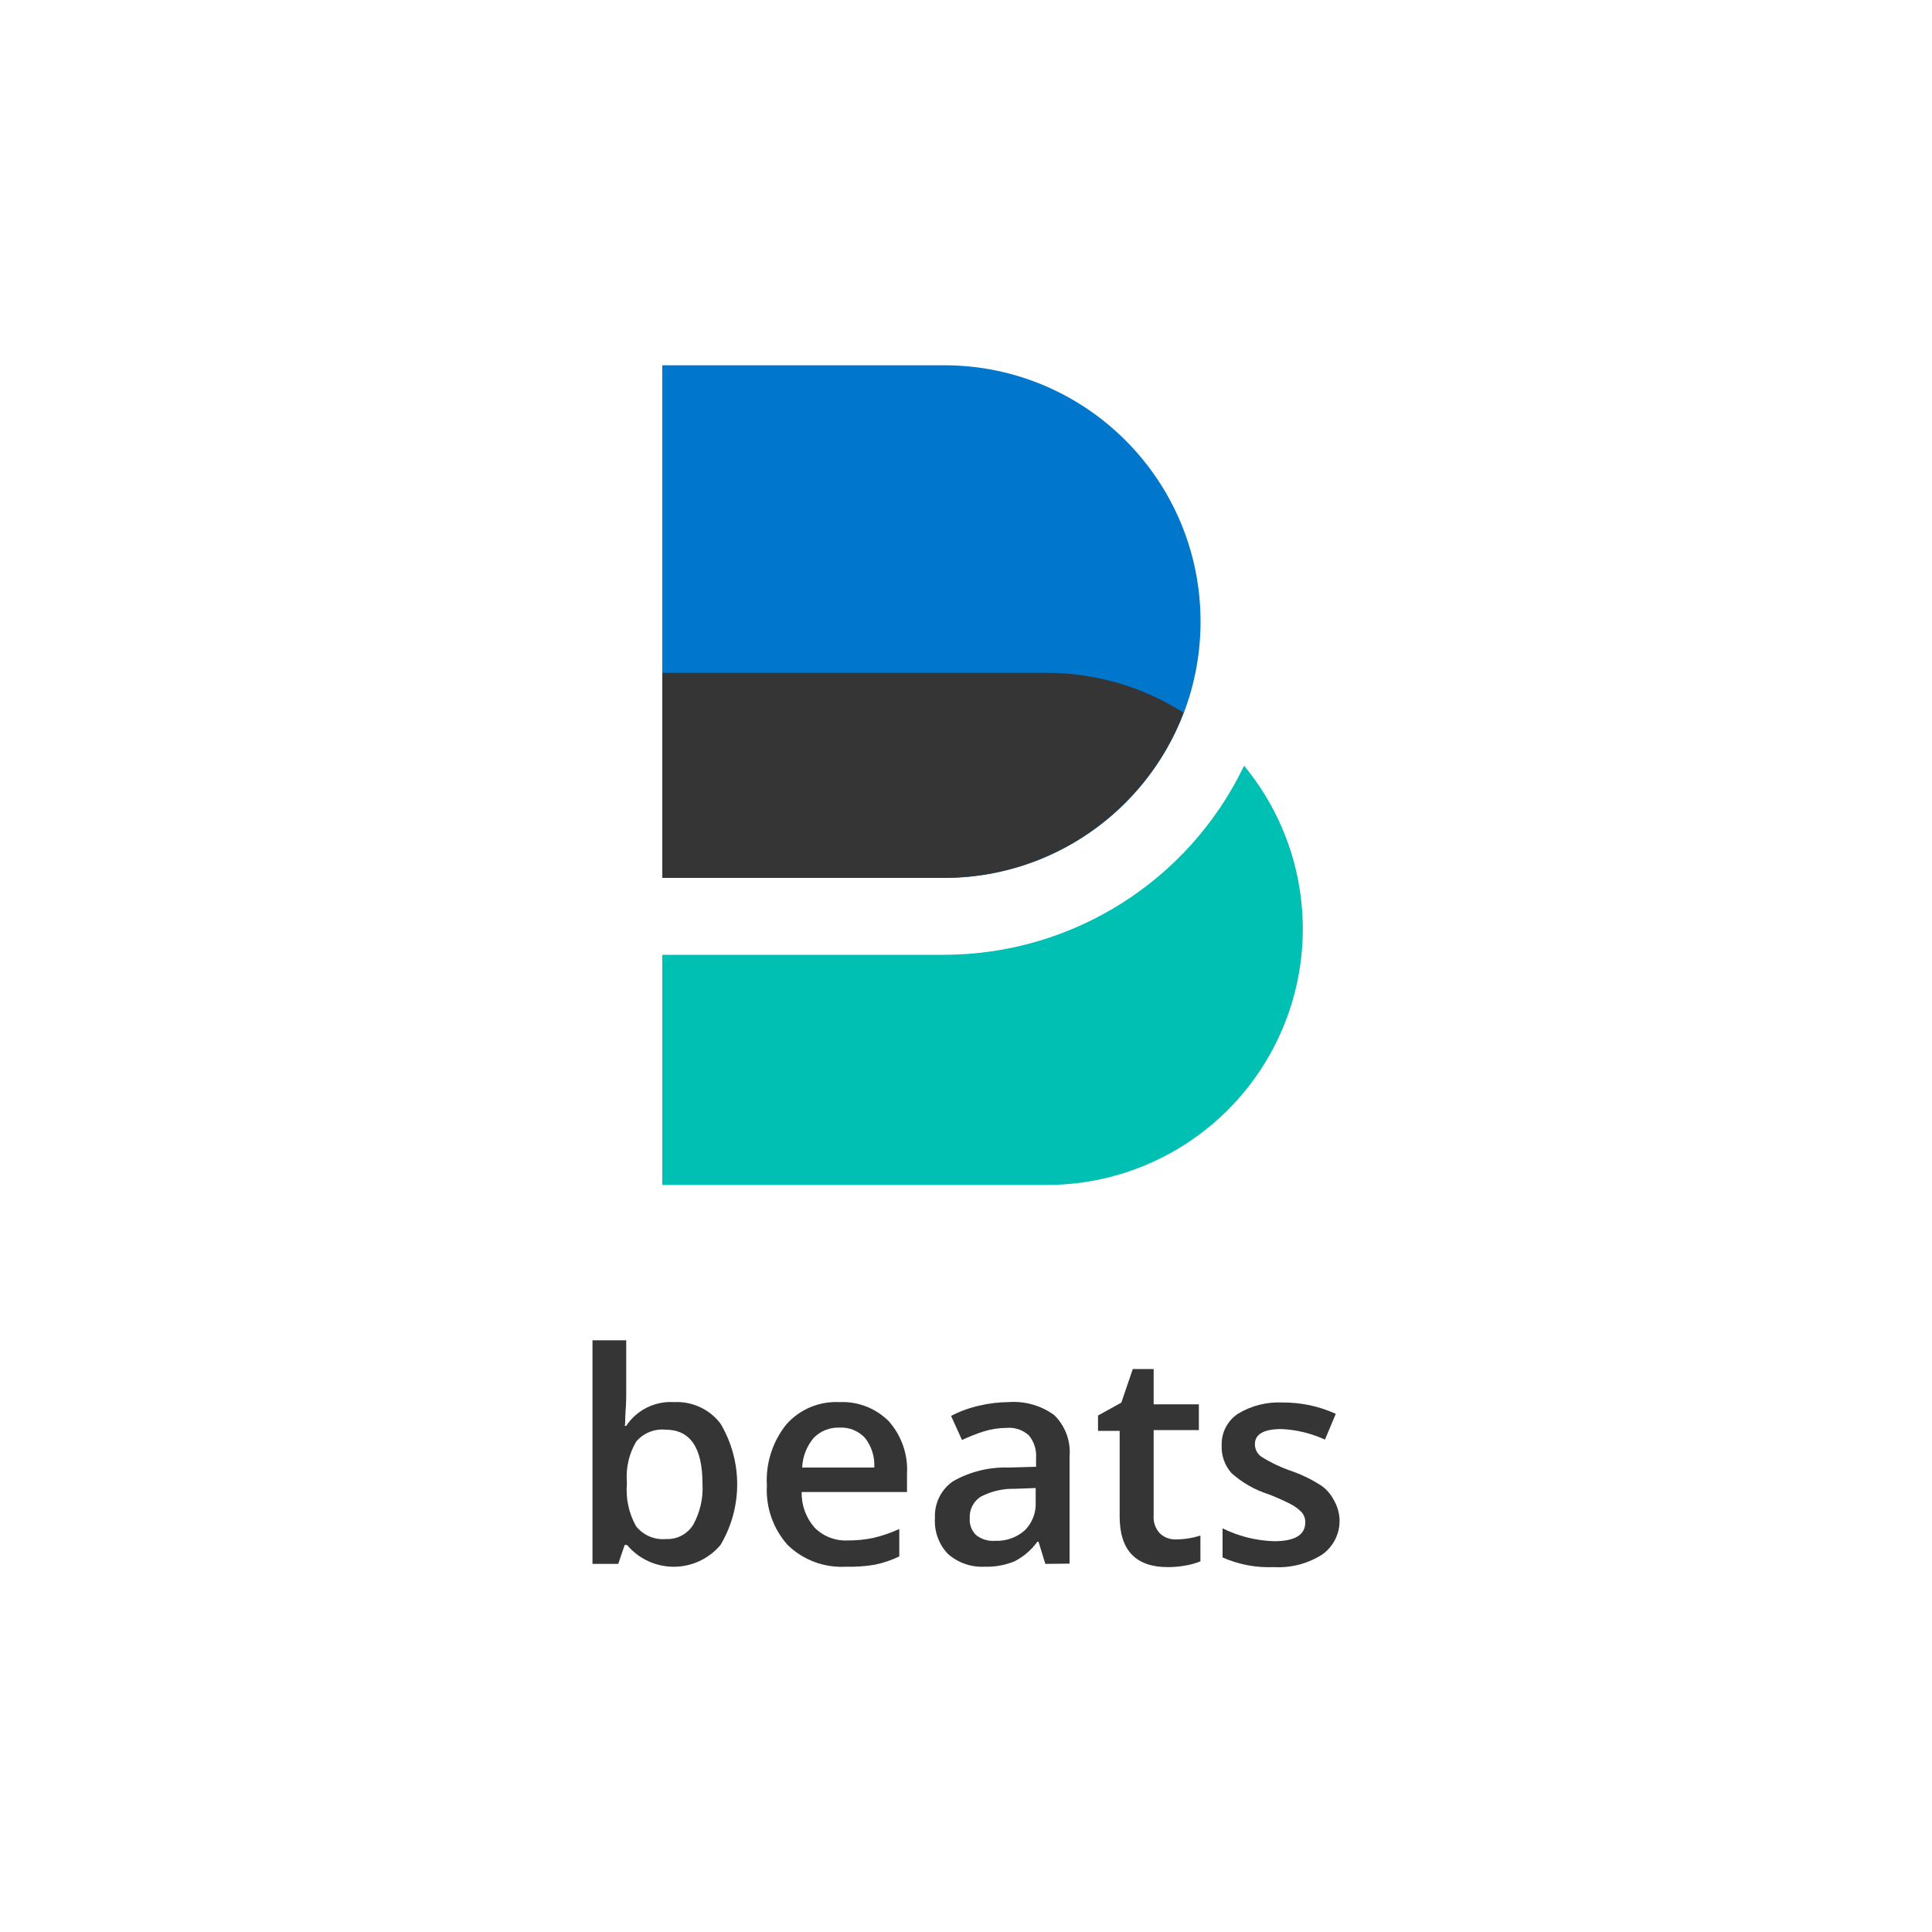
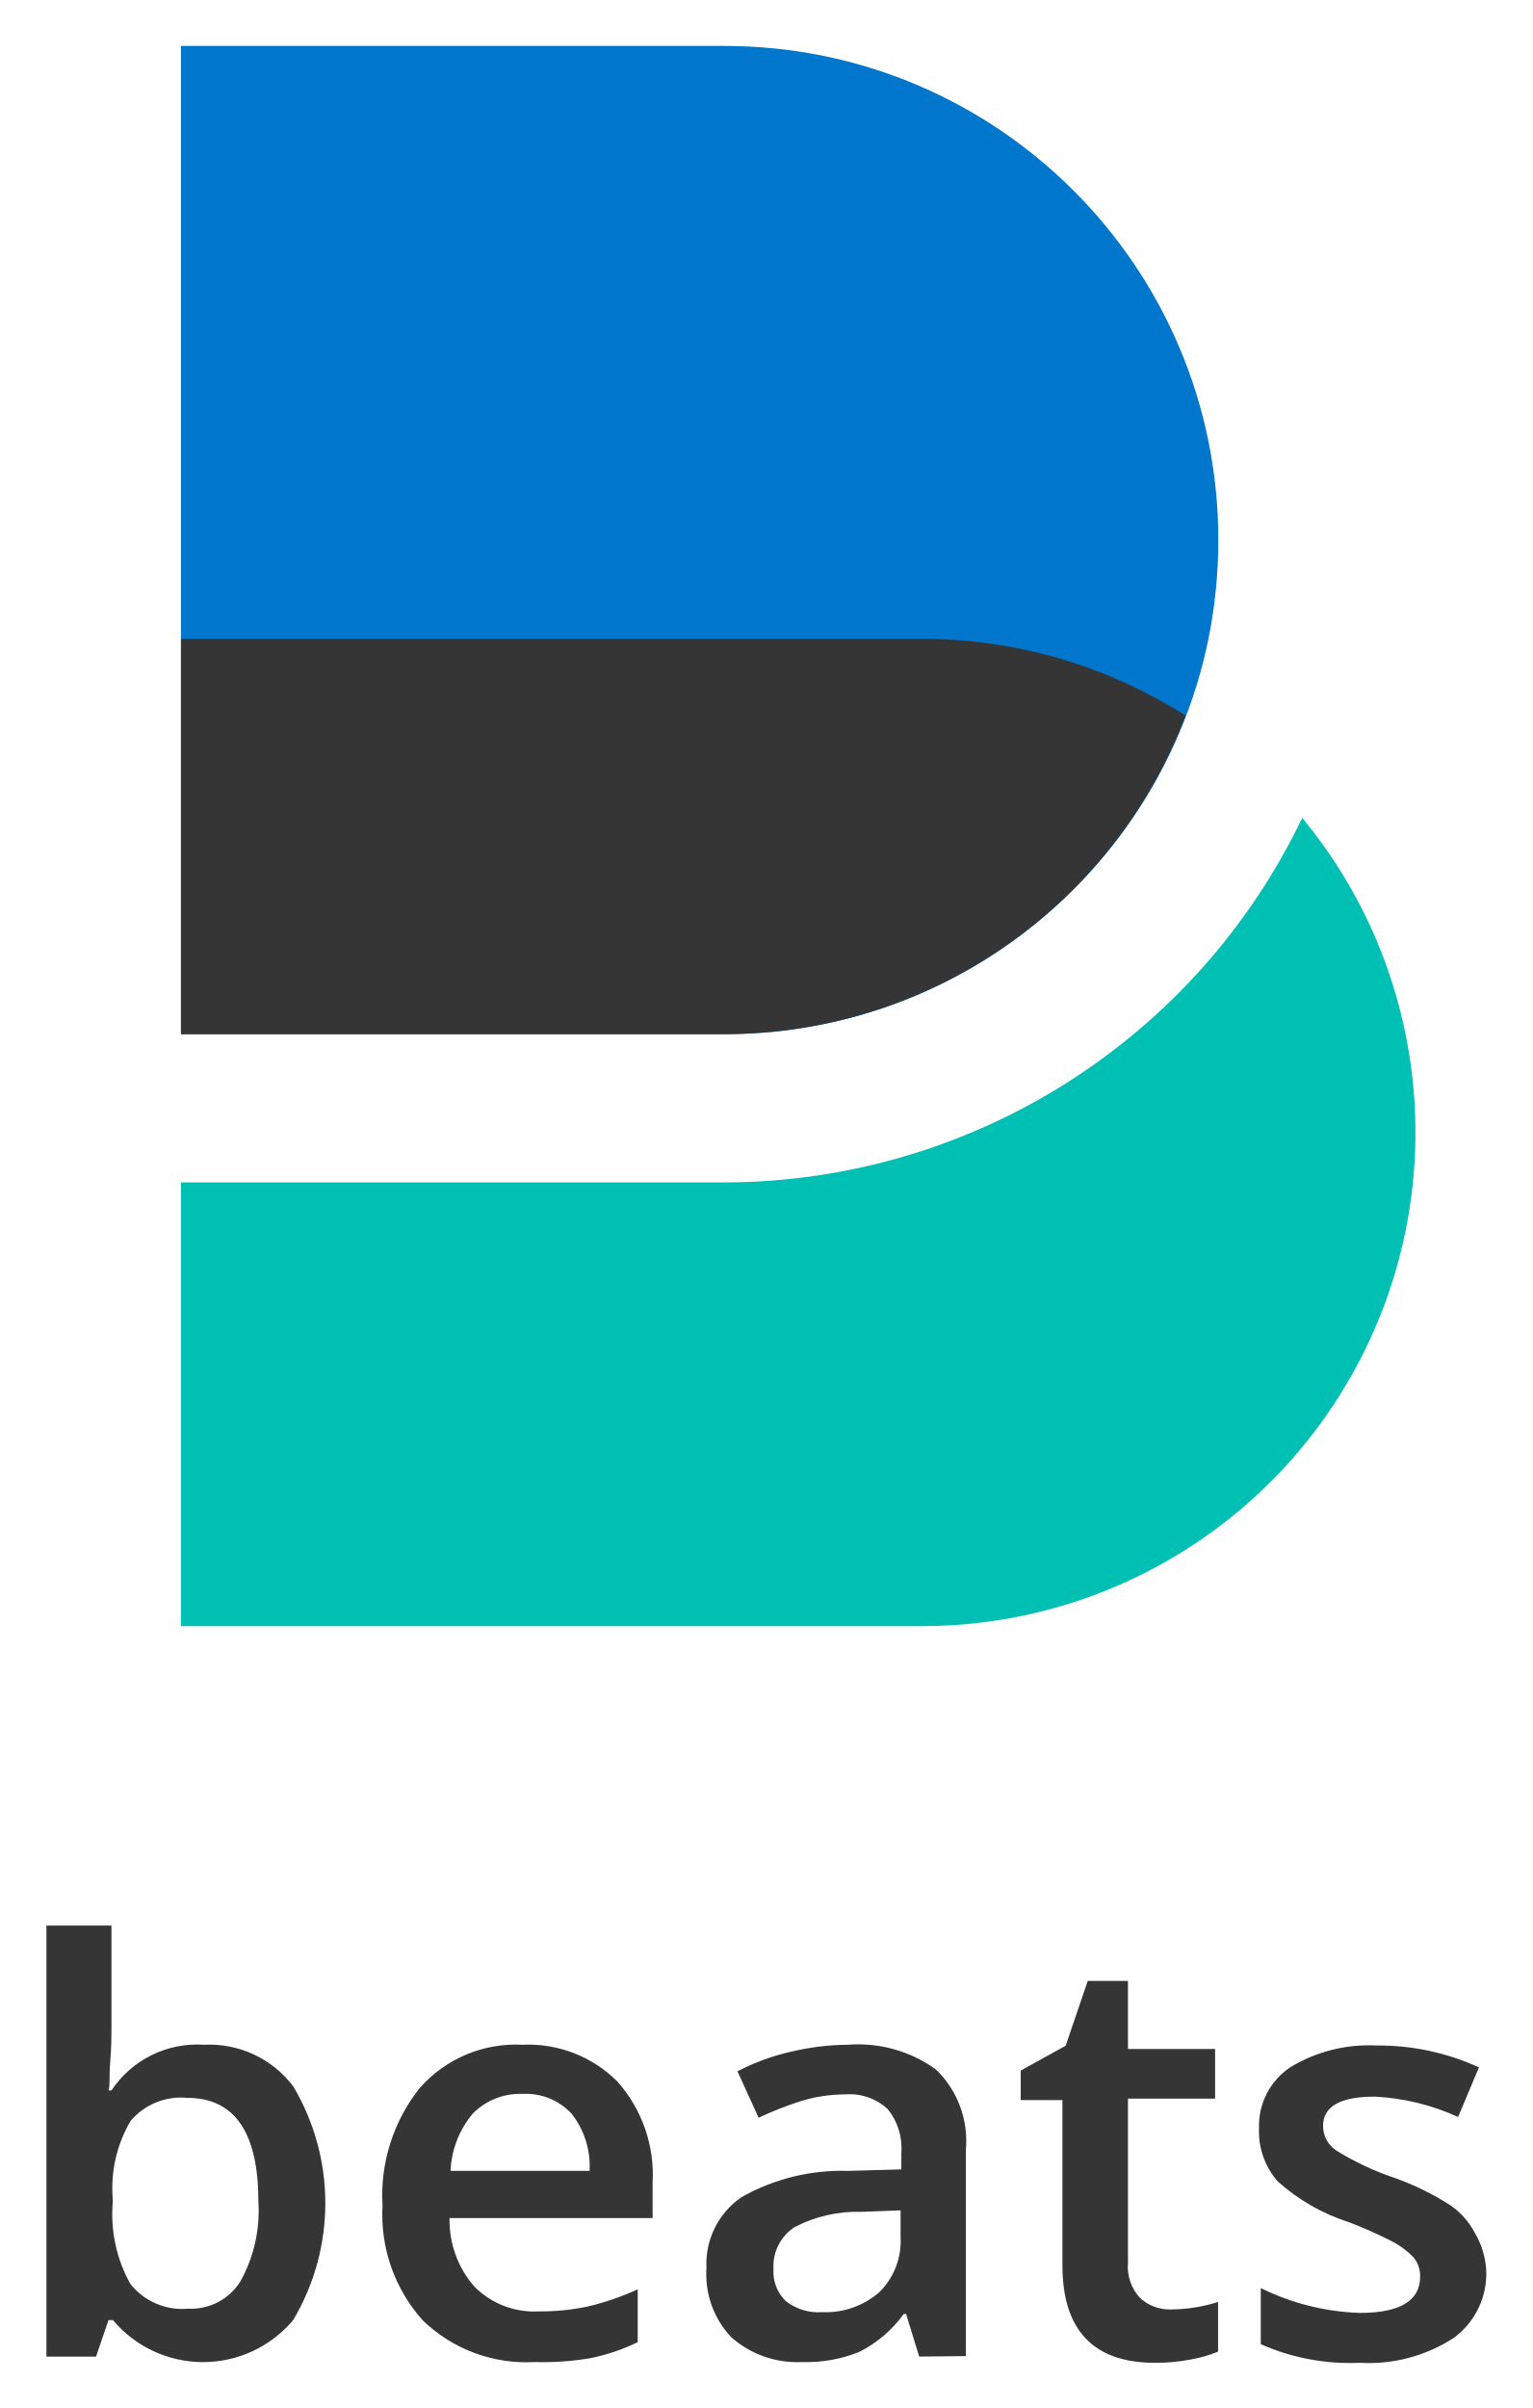
- <svg xmlns="http://www.w3.org/2000/svg" id="Layer_1" data-name="Layer 1" viewBox="0 0 150 150">
-   <defs>
-     <style>.cls-1{fill:#07c;}.cls-2{fill:#00bfb3;}.cls-3{fill:#353535;}</style>
-   </defs>
-   <path class="cls-1" d="M51.42,28.36H73.31a19.9,19.9,0,0,1,19.9,19.9v0a19.9,19.9,0,0,1-19.9,19.9H51.42a0,0,0,0,1,0,0V28.36A0,0,0,0,1,51.42,28.36Z" />
-   <path class="cls-2" d="M96.59,59.45A25.86,25.86,0,0,1,73.31,74.13H51.42V92H81.27A19.88,19.88,0,0,0,96.59,59.45Z" />
-   <path class="cls-3" d="M91.89,55.33a19.77,19.77,0,0,0-10.62-3.09H51.42V68.16H73.31A19.89,19.89,0,0,0,91.89,55.33Z" />
-   <path class="cls-3" d="M52.35,108.86a4.24,4.24,0,0,1,3.59,1.67,9.21,9.21,0,0,1,0,9.42,4.74,4.74,0,0,1-7.26,0h-.18L48,121.42h-2V104.06h2.62v4.13c0,.3,0,.76-.05,1.36s0,1-.07,1.15h.12A4.15,4.15,0,0,1,52.35,108.86ZM51.67,111a2.65,2.65,0,0,0-2.28.93,5.34,5.34,0,0,0-.72,3.12v.18a5.75,5.75,0,0,0,.71,3.26,2.66,2.66,0,0,0,2.33,1,2.34,2.34,0,0,0,2.11-1.11,5.84,5.84,0,0,0,.72-3.19C54.54,112.4,53.59,111,51.67,111Z" />
-   <path class="cls-3" d="M65.66,121.64a6,6,0,0,1-4.5-1.68,6.38,6.38,0,0,1-1.62-4.62,6.94,6.94,0,0,1,1.51-4.75,5.16,5.16,0,0,1,4.13-1.73A5.07,5.07,0,0,1,69,110.34a5.65,5.65,0,0,1,1.42,4.08v1.42H62.24a4.05,4.05,0,0,0,1,2.76,3.39,3.39,0,0,0,2.58,1,9.32,9.32,0,0,0,2-.2,10.83,10.83,0,0,0,2-.69v2.13a8.06,8.06,0,0,1-1.94.65A11.74,11.74,0,0,1,65.66,121.64Zm-.48-10.8a2.66,2.66,0,0,0-2,.79,3.82,3.82,0,0,0-.9,2.31h5.6a3.4,3.4,0,0,0-.73-2.31A2.51,2.51,0,0,0,65.18,110.84Z" />
-   <path class="cls-3" d="M81.16,121.42l-.53-1.72h-.09a5,5,0,0,1-1.79,1.53,5.71,5.71,0,0,1-2.32.41,4,4,0,0,1-2.84-1,3.68,3.68,0,0,1-1-2.78A3.26,3.26,0,0,1,74,115a8.21,8.21,0,0,1,4.31-1.06l2.13-.06v-.66a2.49,2.49,0,0,0-.55-1.77,2.26,2.26,0,0,0-1.71-.59,6.13,6.13,0,0,0-1.82.28,14.5,14.5,0,0,0-1.67.66l-.85-1.87a9,9,0,0,1,2.2-.8,10.14,10.14,0,0,1,2.25-.27,5.35,5.35,0,0,1,3.55,1,4,4,0,0,1,1.2,3.23v8.31Zm-3.91-1.79a3.29,3.29,0,0,0,2.3-.8,2.89,2.89,0,0,0,.86-2.23v-1.07l-1.58.06a5.46,5.46,0,0,0-2.7.62,1.88,1.88,0,0,0-.84,1.69,1.64,1.64,0,0,0,.49,1.28A2.12,2.12,0,0,0,77.25,119.63Z" />
-   <path class="cls-3" d="M91.28,119.52a6.41,6.41,0,0,0,1.92-.3v2a5.28,5.28,0,0,1-1.12.32,7.35,7.35,0,0,1-1.42.13c-2.48,0-3.73-1.31-3.73-3.93v-6.65H85.25V109.9l1.81-1,.89-2.61h1.62v2.74h3.51v2H89.57v6.61a1.84,1.84,0,0,0,.47,1.4A1.73,1.73,0,0,0,91.28,119.52Z" />
-   <path class="cls-3" d="M104,117.9a3.2,3.2,0,0,1-1.31,2.77,6.27,6.27,0,0,1-3.77,1,8.9,8.9,0,0,1-4-.75v-2.26a9.7,9.7,0,0,0,4,1c1.61,0,2.42-.49,2.42-1.46a1.16,1.16,0,0,0-.27-.78,3.27,3.27,0,0,0-.88-.65,17.41,17.41,0,0,0-1.71-.76,7.86,7.86,0,0,1-2.88-1.65,3.05,3.05,0,0,1-.75-2.14,2.83,2.83,0,0,1,1.27-2.46,6.12,6.12,0,0,1,3.48-.87,9.76,9.76,0,0,1,4.11.88l-.84,2a9.13,9.13,0,0,0-3.36-.82c-1.38,0-2.08.39-2.08,1.18a1.17,1.17,0,0,0,.55,1,11.24,11.24,0,0,0,2.35,1.1,10.83,10.83,0,0,1,2.22,1.09,3.05,3.05,0,0,1,1,1.13A3.32,3.32,0,0,1,104,117.9Z" />
+ <svg xmlns="http://www.w3.org/2000/svg" role="img" viewBox="44.13 26.51 61.73 96.98">
+   <path fill="#07c" d="M51.42,28.36H73.31a19.9,19.9,0,0,1,19.9,19.9v0a19.9,19.9,0,0,1-19.9,19.9H51.42a0,0,0,0,1,0,0V28.36A0,0,0,0,1,51.42,28.36Z" />
+   <path fill="#00bfb3" d="M96.59,59.45A25.86,25.86,0,0,1,73.31,74.13H51.42V92H81.27A19.88,19.88,0,0,0,96.59,59.45Z" />
+   <path fill="#353535" d="M91.89 55.33a19.77 19.77 0 0 0-10.62-3.09H51.42V68.16H73.31A19.89 19.89 0 0 0 91.89 55.33zM52.35 108.86a4.24 4.24 0 0 1 3.59 1.67 9.21 9.21 0 0 1 0 9.42 4.74 4.74 0 0 1-7.26 0h-.18L48 121.42h-2V104.06h2.62v4.13c0 .3 0 .76-.05 1.36s0 1-.07 1.15h.12A4.15 4.15 0 0 1 52.35 108.86zM51.67 111a2.65 2.65 0 0 0-2.28.93 5.34 5.34 0 0 0-.72 3.12v.18a5.75 5.75 0 0 0 .71 3.26 2.66 2.66 0 0 0 2.33 1 2.34 2.34 0 0 0 2.11-1.11 5.84 5.84 0 0 0 .72-3.19C54.54 112.4 53.59 111 51.67 111zM65.66 121.64a6 6 0 0 1-4.5-1.68 6.38 6.38 0 0 1-1.62-4.62 6.94 6.94 0 0 1 1.51-4.75 5.16 5.16 0 0 1 4.13-1.73A5.07 5.07 0 0 1 69 110.34a5.65 5.65 0 0 1 1.42 4.08v1.42H62.24a4.05 4.05 0 0 0 1 2.76 3.39 3.39 0 0 0 2.58 1 9.32 9.32 0 0 0 2-.2 10.83 10.83 0 0 0 2-.69v2.13a8.06 8.06 0 0 1-1.94.65A11.74 11.74 0 0 1 65.66 121.64zm-.48-10.8a2.66 2.66 0 0 0-2 .79 3.82 3.82 0 0 0-.9 2.31h5.6a3.4 3.4 0 0 0-.73-2.31A2.51 2.51 0 0 0 65.18 110.84zM81.16 121.42l-.53-1.72h-.09a5 5 0 0 1-1.79 1.53 5.71 5.71 0 0 1-2.32.41 4 4 0 0 1-2.84-1 3.68 3.68 0 0 1-1-2.78A3.26 3.26 0 0 1 74 115a8.21 8.21 0 0 1 4.31-1.06l2.13-.06v-.66a2.49 2.49 0 0 0-.55-1.77 2.26 2.26 0 0 0-1.71-.59 6.13 6.13 0 0 0-1.82.28 14.5 14.5 0 0 0-1.67.66l-.85-1.87a9 9 0 0 1 2.2-.8 10.14 10.14 0 0 1 2.25-.27 5.35 5.35 0 0 1 3.55 1 4 4 0 0 1 1.2 3.23v8.31zm-3.91-1.79a3.29 3.29 0 0 0 2.3-.8 2.89 2.89 0 0 0 .86-2.23v-1.07l-1.58.06a5.46 5.46 0 0 0-2.7.62 1.88 1.88 0 0 0-.84 1.69 1.64 1.64 0 0 0 .49 1.28A2.12 2.12 0 0 0 77.25 119.63zM91.28 119.52a6.41 6.41 0 0 0 1.92-.3v2a5.28 5.28 0 0 1-1.12.32 7.35 7.35 0 0 1-1.42.13c-2.48 0-3.73-1.31-3.73-3.93v-6.65H85.25V109.9l1.81-1 .89-2.61h1.62v2.74h3.51v2H89.57v6.61a1.84 1.84 0 0 0 .47 1.4A1.73 1.73 0 0 0 91.28 119.52zM104 117.9a3.2 3.2 0 0 1-1.31 2.77 6.27 6.27 0 0 1-3.77 1 8.9 8.9 0 0 1-4-.75v-2.26a9.7 9.7 0 0 0 4 1c1.61 0 2.42-.49 2.42-1.46a1.16 1.16 0 0 0-.27-.78 3.27 3.27 0 0 0-.88-.65 17.41 17.41 0 0 0-1.71-.76 7.86 7.86 0 0 1-2.88-1.65 3.05 3.05 0 0 1-.75-2.14 2.83 2.83 0 0 1 1.27-2.46 6.12 6.12 0 0 1 3.48-.87 9.76 9.76 0 0 1 4.11.88l-.84 2a9.13 9.13 0 0 0-3.36-.82c-1.38 0-2.08.39-2.08 1.18a1.17 1.17 0 0 0 .55 1 11.24 11.24 0 0 0 2.35 1.1 10.83 10.83 0 0 1 2.22 1.09 3.05 3.05 0 0 1 1 1.13A3.32 3.32 0 0 1 104 117.9z" />
</svg>
